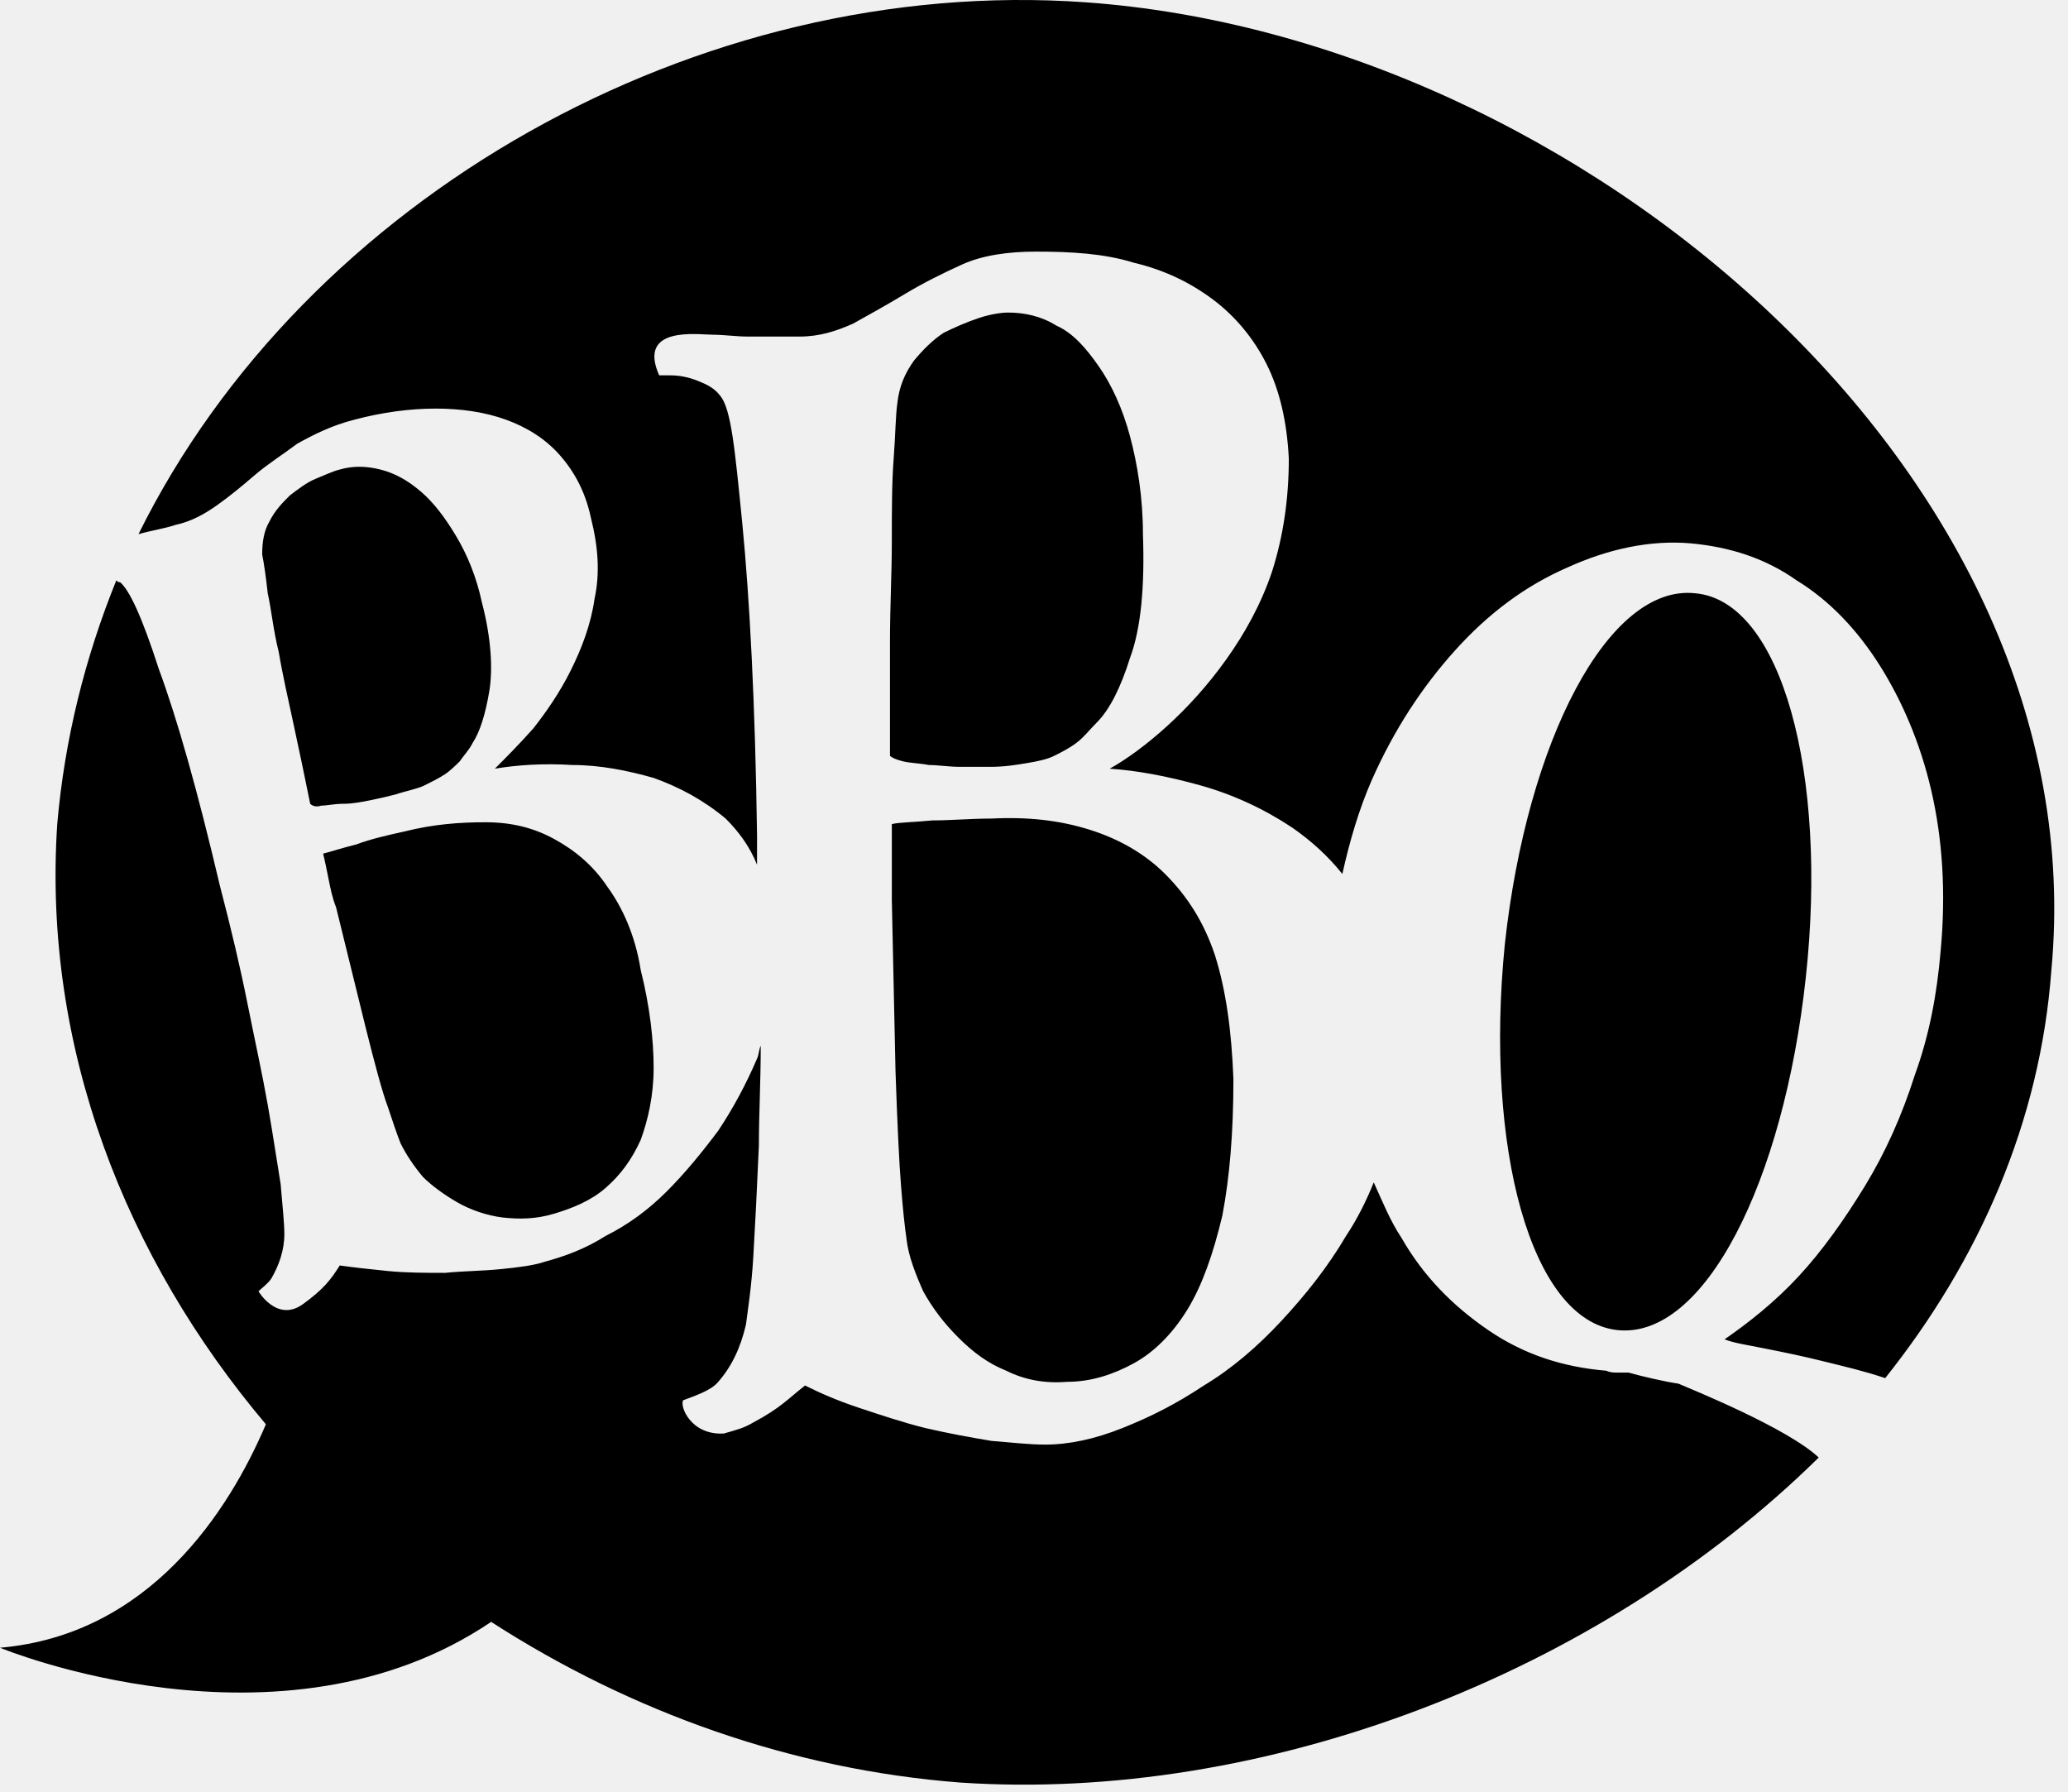
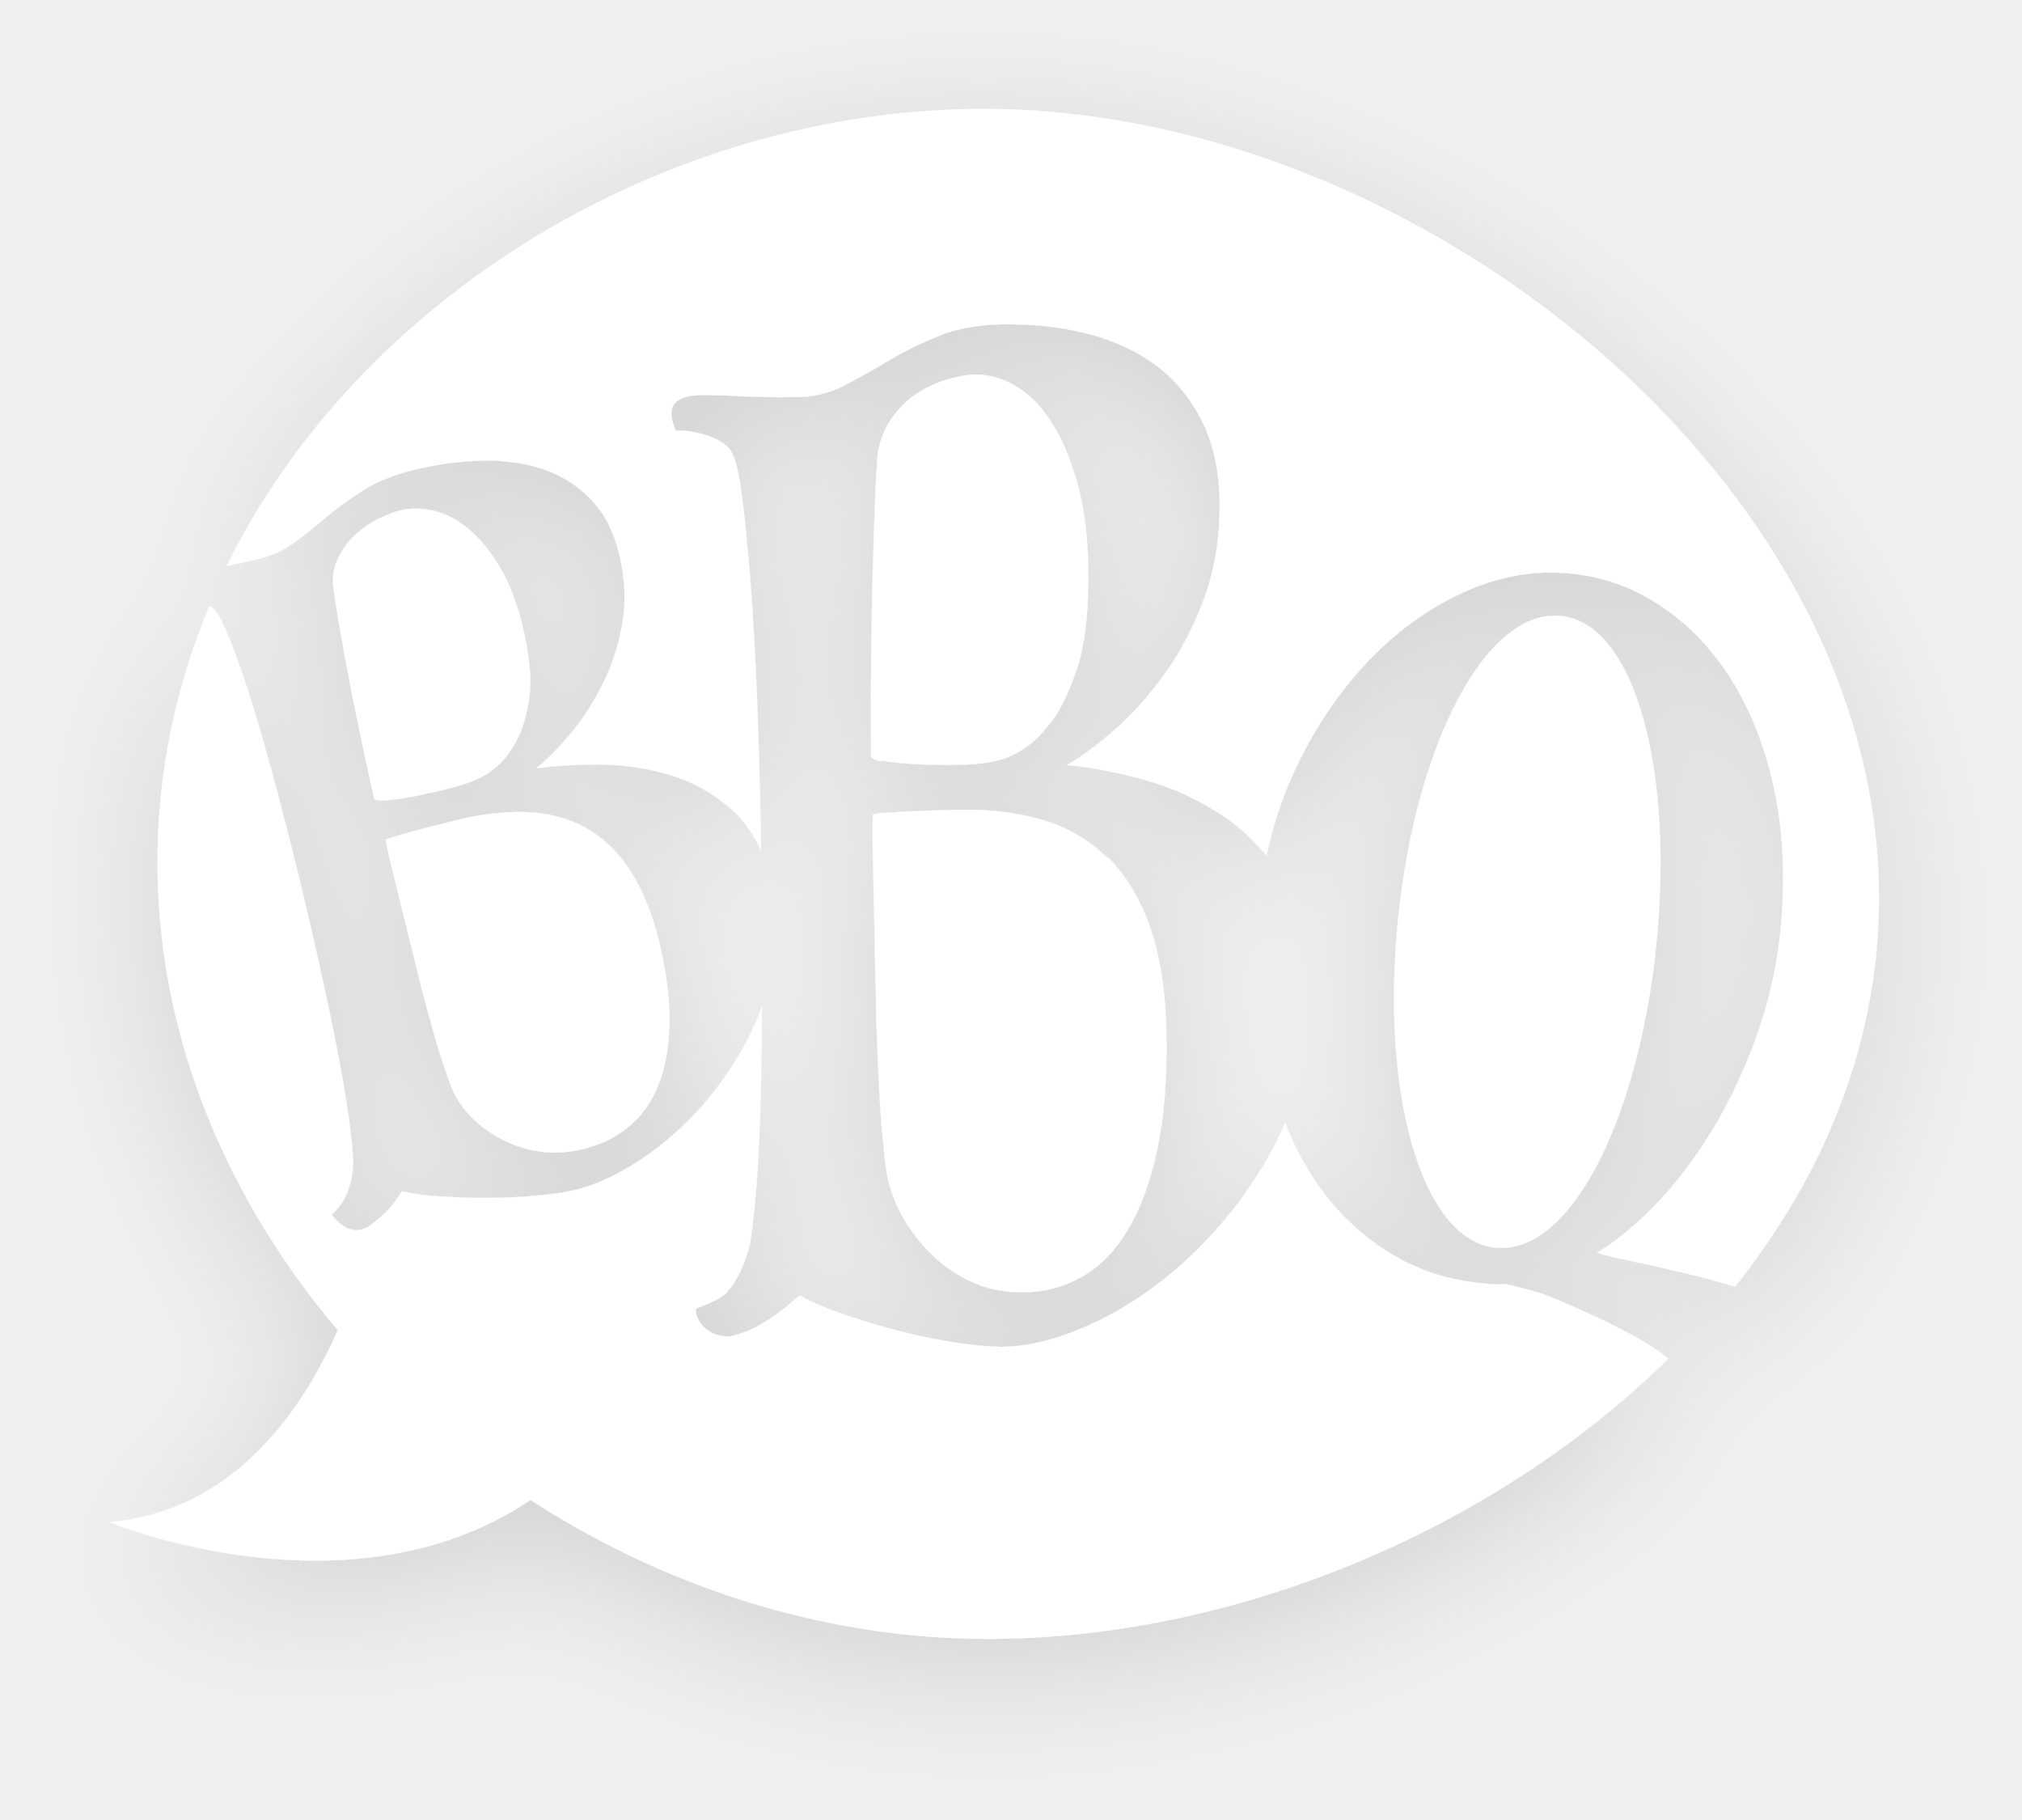
- <svg xmlns="http://www.w3.org/2000/svg" viewBox="0 0 112 97">
-   <path fill-rule="evenodd" d="M32.9 48.025c-.8-1.2-1.8-2-2.9-2.6-1.1-.6-2.3-.9-3.7-.9-1.4 0-2.8.1-4.4.5-.9.2-1.8.4-2.6.7-.8.2-1.4.4-1.8.5.1.4.2.9.3 1.4.1.5.2 1 .4 1.5l1.6 6.5c.5 2 .9 3.5 1.2 4.3.3.9.5 1.5.7 2 .3.6.7 1.2 1.2 1.8.5.5 1.2 1 1.9 1.4.7.4 1.6.7 2.4.8.9.1 1.8.1 2.8-.2 1-.3 2-.7 2.8-1.4.8-.7 1.4-1.5 1.9-2.6.4-1.1.7-2.4.7-3.9s-.2-3.3-.7-5.3c-.3-1.9-1-3.4-1.8-4.5zm55.3 26.3h-.6c-.2 0-.4 0-.6-.1-2.4-.2-4.5-.9-6.4-2.2-1.9-1.3-3.5-2.9-4.7-5-.6-.9-1-1.9-1.5-3-.4 1-.9 2-1.5 2.9-1 1.7-2.2 3.2-3.5 4.6-1.3 1.4-2.7 2.6-4.2 3.5-1.5 1-2.9 1.7-4.4 2.3-1.5.6-2.9.9-4.2.9-.8 0-1.7-.1-2.9-.2-1.2-.2-2.3-.4-3.6-.7-1.2-.3-2.4-.7-3.6-1.1-1.2-.4-2.1-.8-2.9-1.2-.9.7-1.3 1.2-2.8 2-.5.3-.9.4-1.6.6-1.8.1-2.4-1.5-2.2-1.8.5-.2 1.5-.5 1.9-1 .7-.8 1.2-1.8 1.5-3.1.1-.8.3-2 .4-3.7.1-1.7.2-3.7.3-6 0-1.7.1-3.4.1-5.4-.1.2-.1.5-.2.7-.6 1.4-1.3 2.7-2.1 3.9-.9 1.2-1.8 2.3-2.8 3.3-1 1-2.1 1.8-3.3 2.4-1.1.7-2.2 1.1-3.3 1.4-.6.2-1.4.3-2.4.4-1 .1-2 .1-3 .2-1 0-2.1 0-3.1-.1s-1.9-.2-2.6-.3c-.5.8-.9 1.3-2 2.1-1.4 1-2.4-.7-2.4-.7.2-.2.5-.4.7-.7.4-.7.7-1.5.7-2.4 0-.6-.1-1.5-.2-2.7-.2-1.2-.4-2.6-.7-4.3-.3-1.7-.7-3.5-1.1-5.5-.4-2-.9-4.1-1.5-6.4-1.2-5.1-2.3-9-3.3-11.7-.9-2.8-1.6-4.3-2.1-4.7-.1 0-.1 0-.2-.1-1.7 4.2-2.8 8.6-3.2 13.2-.8 12.1 3.7 23.5 11.3 32.5-2 4.7-6.3 11.4-14.4 12.1 0 0 15.2 6.3 26.6-1.4 7.6 4.9 16.3 8 25.4 8.7 16.4 1.1 34.5-5.8 46.5-17.6-1.7-1.6-6.9-3.7-7.6-4-.7-.1-2-.4-2.7-.6zm-39.3-33.1c.4.1.9.1 1.4.2.5 0 1.1.1 1.7.1h1.6c.8 0 1.4-.1 2-.2.6-.1 1.1-.2 1.5-.4.4-.2.8-.4 1.2-.7.4-.3.7-.7 1.1-1.1.7-.7 1.3-1.9 1.8-3.5.6-1.6.8-3.9.7-6.7 0-2-.3-3.8-.7-5.3-.4-1.5-1-2.8-1.7-3.8s-1.4-1.8-2.3-2.2c-.8-.5-1.7-.7-2.6-.7-.4 0-1 .1-1.6.3-.6.2-1.3.5-1.9.8-.6.4-1.1.9-1.6 1.5-.5.7-.8 1.4-.9 2.3-.1.7-.1 1.7-.2 3s-.1 2.8-.1 4.5c0 1.7-.1 3.5-.1 5.5v6.1c.1.1.3.2.7.3zm-28.8 2.1c.5-.1.9-.2 1.3-.3.6-.2 1.2-.3 1.6-.5.4-.2.8-.4 1.1-.6.3-.2.6-.5.8-.7.2-.3.5-.6.7-1 .4-.6.7-1.6.9-2.8.2-1.2.1-2.9-.4-4.8-.3-1.4-.8-2.6-1.4-3.6-.6-1-1.2-1.8-1.9-2.4-.7-.6-1.4-1-2.2-1.2-.8-.2-1.5-.2-2.2 0-.4.1-.8.3-1.3.5s-1 .6-1.4.9c-.4.4-.8.8-1.1 1.4-.3.5-.4 1.1-.4 1.8.1.5.2 1.2.3 2.1.2.9.3 2 .6 3.2.2 1.2.5 2.5.8 3.9.3 1.4.6 2.8.9 4.3.1.1.3.2.6.1.3 0 .7-.1 1.2-.1s1-.1 1.5-.2zm71.7-11.2c-4.7-.5-9.1 8-10.3 19-1.1 11 1.4 20.4 6.1 20.9 4.7.5 9-8 10.2-19.1 1.2-11-1.3-20.4-6-20.8zm-33-32c-21-1.5-42.3 10.6-51.3 28.8.7-.2 1.4-.3 2-.5.9-.2 1.6-.6 2.3-1.1.7-.5 1.3-1 2-1.6.7-.6 1.5-1.1 2.3-1.7.9-.5 1.9-1 3.1-1.3 1.5-.4 3-.6 4.4-.6 1.4 0 2.7.2 3.8.6 1.1.4 2.1 1 2.9 1.9.8.9 1.4 2 1.7 3.4.4 1.6.5 3 .2 4.4-.2 1.4-.7 2.7-1.3 3.9-.6 1.2-1.3 2.2-2 3.1-.8.9-1.5 1.6-2.1 2.2 1.2-.2 2.6-.3 4.2-.2 1.5 0 3 .3 4.4.7 1.4.5 2.7 1.2 3.9 2.2.7.7 1.3 1.5 1.7 2.5v-1.6c-.1-7.2-.4-12.8-.8-16.9-.4-4-.6-6.2-1.2-6.9-.3-.4-.7-.6-1.2-.8-.5-.2-1-.3-1.5-.3h-.6c-1.2-2.7 2.1-2.2 2.9-2.2.6 0 1.3.1 1.9.1h2.8c1.1 0 2-.3 2.9-.7.9-.5 1.8-1 2.8-1.6 1-.6 2-1.1 3.1-1.6s2.5-.7 4-.7c1.9 0 3.7.1 5.3.6 1.7.4 3.1 1.1 4.3 2 1.2.9 2.2 2.1 2.9 3.5.7 1.4 1.1 3.1 1.2 5.1 0 2.2-.3 4.2-.9 6.1-.6 1.8-1.5 3.4-2.5 4.8s-2.1 2.6-3.2 3.6-2.2 1.8-3.1 2.3c1.5.1 3.1.4 4.9.9 1.8.5 3.5 1.3 5 2.3 1 .7 1.9 1.5 2.7 2.5.4-1.8.9-3.5 1.6-5.1 1.2-2.7 2.7-5 4.5-7 1.8-2 3.8-3.5 6.1-4.5 2.2-1 4.5-1.5 6.7-1.3 2.1.2 4 .8 5.7 2 1.8 1.1 3.3 2.7 4.5 4.6 1.2 1.9 2.2 4.2 2.8 6.8.6 2.6.8 5.5.5 8.7-.2 2.3-.6 4.5-1.4 6.7-.7 2.2-1.6 4.2-2.7 6-1.1 1.8-2.3 3.5-3.6 4.9-1.3 1.4-2.7 2.5-4 3.4.5.2 1.2.3 2.2.5 1 .2 2 .4 3.2.7 1.2.3 2.1.5 3.3.9 5.1-6.4 8.4-13.9 9-22.1 2.5-26.8-25.6-50.5-52.3-52.4zm4.3 47.2c-1.1-1.1-2.5-1.9-4.1-2.4-1.6-.5-3.3-.7-5.3-.6-1.1 0-2.2.1-3.2.1-1 .1-1.8.1-2.2.2v4.1l.2 9.3c.1 2.9.2 5 .3 6.2.1 1.3.2 2.2.3 2.9.1.9.5 1.9.9 2.8.5.9 1.1 1.7 1.9 2.5.8.8 1.6 1.4 2.6 1.8 1 .5 2.1.7 3.3.6 1.3 0 2.5-.4 3.6-1s2.1-1.6 2.9-2.9c.8-1.3 1.4-3 1.9-5.1.4-2.1.6-4.5.6-7.4-.1-2.6-.4-4.8-1-6.7-.6-1.8-1.5-3.2-2.7-4.4z" />
+ <svg xmlns="http://www.w3.org/2000/svg" width="130" height="117" viewBox="0 0 130 117">
+   <defs>
+     <filter x="-50%" y="-50%" width="200%" height="200%" filterUnits="objectBoundingBox" id="a">
+       <feOffset dy="2" in="SourceAlpha" result="shadowOffsetOuter1" />
+       <feGaussianBlur stdDeviation="4.5" in="shadowOffsetOuter1" result="shadowBlurOuter1" />
+       <feColorMatrix values="0 0 0 0 0 0 0 0 0 0 0 0 0 0 0 0 0 0 0.124 0" in="shadowBlurOuter1" result="shadowMatrixOuter1" />
+       <feMerge>
+         <feMergeNode in="shadowMatrixOuter1" />
+         <feMergeNode in="SourceGraphic" />
+       </feMerge>
+     </filter>
+   </defs>
+   <g filter="url(#a)" transform="translate(7 7)" fill="#FFF" fill-rule="evenodd">
+     <path d="M33.407 48.786c-.823-1.182-1.792-2.066-2.907-2.655-1.116-.58-2.368-.89-3.754-.93-1.39-.03-2.88.14-4.48.54-.932.23-1.812.46-2.64.68-.83.23-1.44.41-1.83.55.075.45.172.91.29 1.38l.38 1.55 1.624 6.6c.542 2.05.957 3.53 1.247 4.42.292.9.528 1.57.713 2.03.266.65.672 1.26 1.215 1.82.545.56 1.192 1.04 1.946 1.44.76.41 1.58.68 2.48.81.9.14 1.85.08 2.85-.17 1.07-.26 2.02-.72 2.84-1.39.83-.66 1.47-1.54 1.92-2.64.46-1.09.7-2.43.74-3.99.04-1.56-.19-3.37-.7-5.43-.46-1.86-1.1-3.38-1.92-4.57" />
+     <path d="M89.713 75.554c-.22.024-.42.027-.606.012l-.646-.054c-2.42-.2-4.6-.945-6.54-2.235-1.93-1.286-3.54-2.98-4.82-5.078-.56-.93-1.05-1.94-1.48-3.02-.43 1.01-.93 1.98-1.5 2.91-1.03 1.69-2.22 3.24-3.57 4.65-1.34 1.41-2.76 2.61-4.24 3.61-1.48.99-2.98 1.77-4.51 2.34-1.53.57-2.95.87-4.26.89-.78.01-1.76-.07-2.93-.24-1.17-.18-2.38-.42-3.62-.73-1.24-.31-2.45-.68-3.62-1.07-1.18-.4-2.16-.82-2.95-1.26-.93.75-1.36 1.24-2.8 2.02-.48.26-.9.4-1.64.61-1.85.1-2.4-1.53-2.22-1.79.5-.21 1.55-.56 1.98-1.05.68-.78 1.17-1.82 1.48-3.13.14-.79.28-2.04.42-3.74.13-1.7.22-3.74.28-6.12.04-1.69.06-3.51.07-5.46-.082.23-.14.47-.235.7-.58 1.38-1.304 2.69-2.18 3.94-.87 1.24-1.84 2.35-2.89 3.32s-2.15 1.8-3.31 2.48c-1.15.68-2.27 1.16-3.33 1.42-.63.15-1.44.28-2.42.37-.986.095-2.006.15-3.063.155-1.06.01-2.1-.02-3.12-.08-1.024-.06-1.89-.17-2.6-.34-.537.812-.89 1.355-2.02 2.172-1.4 1.01-2.5-.68-2.5-.68.246-.21.47-.46.665-.76.435-.674.67-1.496.716-2.476 0-.585-.08-1.49-.24-2.71-.16-1.22-.4-2.674-.73-4.36-.32-1.68-.71-3.55-1.17-5.6-.45-2.053-.95-4.21-1.51-6.462-1.27-5.15-2.37-9.13-3.31-11.94-.94-2.817-1.646-4.39-2.12-4.74-.05-.03-.117-.047-.17-.07-1.76 4.23-2.89 8.74-3.22 13.47-.887 12.3 3.7 23.89 11.48 33.08-2.103 4.8-6.48 11.64-14.7 12.34 0 0 15.46 6.43 27.093-1.425 7.695 4.98 16.628 8.17 25.86 8.81 16.696 1.16 35.13-5.93 47.283-17.88-1.714-1.58-7.048-3.78-7.766-4.06-.71-.29-2.06-.59-2.75-.77M49.66 41.89c.41.076.894.137 1.45.183.555.047 1.14.074 1.757.093.616.014 1.173.016 1.666.005.78-.01 1.46-.07 2.03-.16.57-.1 1.08-.25 1.5-.45.43-.21.83-.45 1.19-.74.365-.28.728-.66 1.09-1.12.68-.75 1.3-1.95 1.864-3.6.56-1.64.815-3.92.755-6.8-.04-2.03-.286-3.82-.73-5.37-.44-1.54-1-2.83-1.68-3.86-.68-1.03-1.445-1.79-2.296-2.28-.856-.49-1.734-.73-2.636-.71-.453.01-1.006.11-1.66.29-.652.19-1.28.47-1.892.85-.606.38-1.16.9-1.66 1.56s-.82 1.45-.967 2.35c-.07.74-.13 1.76-.18 3.06-.05 1.31-.1 2.82-.15 4.55-.05 1.73-.08 3.6-.1 5.6-.02 2.01-.03 4.09-.02 6.24.05.17.28.3.69.37" />
+     <path d="M20.362 44.03c.503-.105.958-.207 1.357-.306.63-.155 1.17-.318 1.62-.492.45-.177.83-.375 1.15-.6.31-.225.6-.474.85-.745.25-.27.49-.602.71-.993.43-.654.75-1.615.96-2.883.2-1.26.05-2.91-.45-4.93-.36-1.42-.83-2.64-1.44-3.65-.6-1-1.26-1.8-1.97-2.41-.72-.6-1.46-.99-2.23-1.18-.77-.19-1.53-.19-2.26-.01-.37.09-.8.27-1.31.51-.51.25-.97.57-1.41.95-.44.38-.81.85-1.11 1.41-.31.56-.45 1.17-.42 1.84.06.53.17 1.26.32 2.19.16.93.35 2.01.58 3.23.23 1.23.49 2.55.79 3.96.3 1.42.61 2.89.95 4.4.06.11.27.16.61.14.35-.02.75-.07 1.21-.14.46-.07.94-.16 1.44-.26M93.36 32.6c-4.79-.5-9.302 8.156-10.465 19.37-1.16 11.21 1.465 20.74 6.254 21.234 4.79.497 9.17-8.166 10.33-19.38 1.16-11.213-1.33-20.73-6.12-21.227" />
+     <path d="M59.79.122C38.4-1.366 16.71 10.862 7.568 29.39c.758-.154 1.456-.308 2.076-.46.867-.214 1.635-.57 2.307-1.072.68-.502 1.36-1.046 2.06-1.64.71-.59 1.49-1.163 2.37-1.714.87-.55 1.94-.98 3.21-1.293 1.57-.38 3.07-.58 4.52-.6 1.45-.02 2.75.18 3.91.58 1.16.41 2.16 1.06 3 1.94.84.89 1.43 2.03 1.77 3.41.39 1.59.47 3.09.22 4.52-.25 1.43-.67 2.74-1.28 3.94-.6 1.2-1.29 2.26-2.07 3.19-.78.93-1.51 1.67-2.19 2.21 1.27-.18 2.67-.27 4.23-.25 1.56.02 3.07.26 4.53.72 1.46.46 2.77 1.22 3.93 2.28.74.67 1.31 1.53 1.77 2.54-.01-.55-.01-1.09-.02-1.65-.15-7.35-.413-13.07-.79-17.16-.37-4.09-.63-6.32-1.25-7.05-.3-.36-.75-.59-1.25-.78-.495-.18-1-.3-1.51-.35-.23-.02-.44-.01-.66-.02l-.01-.02c-1.26-2.78 2.113-2.2 3-2.25h.003c.63.04 1.28.07 1.95.09 1.07.04 2.03.04 2.9.03 1.07-.023 2.06-.27 2.97-.74.91-.47 1.85-1 2.83-1.584.97-.584 2.04-1.115 3.2-1.59 1.16-.48 2.52-.73 4.08-.764 1.93-.04 3.74.15 5.434.57 1.69.417 3.16 1.08 4.41 1.984 1.25.91 2.25 2.09 3 3.54.75 1.46 1.148 3.172 1.19 5.15.045 2.26-.26 4.314-.92 6.17-.66 1.85-1.5 3.492-2.52 4.93-1.02 1.43-2.1 2.66-3.25 3.67-1.15 1.014-2.196 1.79-3.13 2.31 1.524.142 3.19.46 5.01.96 1.82.502 3.52 1.29 5.1 2.354 1.02.69 1.92 1.54 2.73 2.52.39-1.8.934-3.525 1.67-5.16 1.235-2.728 2.775-5.09 4.63-7.098 1.85-2 3.91-3.53 6.184-4.594 2.27-1.068 4.56-1.506 6.864-1.31 2.095.17 4.035.833 5.828 1.99 1.797 1.152 3.32 2.704 4.587 4.652 1.26 1.95 2.2 4.264 2.81 6.94.61 2.68.786 5.63.52 8.85-.19 2.32-.66 4.585-1.4 6.78-.74 2.195-1.65 4.224-2.73 6.08-1.08 1.86-2.3 3.52-3.64 4.97-1.34 1.45-2.7 2.582-4.07 3.42.51.16 1.26.344 2.25.55.99.21 2.08.45 3.26.733 1.18.28 2.14.537 3.36.9 5.2-6.532 8.6-14.16 9.17-22.47C115.57 26.09 86.91 2.02 59.79.13" />
+     <path d="M64.172 48.123c-1.154-1.133-2.536-1.94-4.147-2.415-1.614-.477-3.403-.693-5.374-.652-1.14.023-2.23.06-3.26.106-1.02.053-1.78.108-2.27.176-.03.62-.03 1.274-.02 1.952l.05 2.202.2 9.41c.1 2.938.21 5.06.32 6.357.11 1.29.21 2.28.31 2.96.14.95.46 1.9.95 2.82.5.92 1.13 1.77 1.9 2.54.78.78 1.68 1.39 2.69 1.85 1.02.46 2.14.67 3.37.65 1.32-.03 2.54-.36 3.68-1.01 1.14-.65 2.12-1.64 2.93-2.99.82-1.35 1.45-3.07 1.9-5.17.45-2.11.65-4.62.59-7.56-.05-2.66-.41-4.92-1.06-6.77-.65-1.85-1.56-3.34-2.71-4.48" />
+   </g>
</svg>
